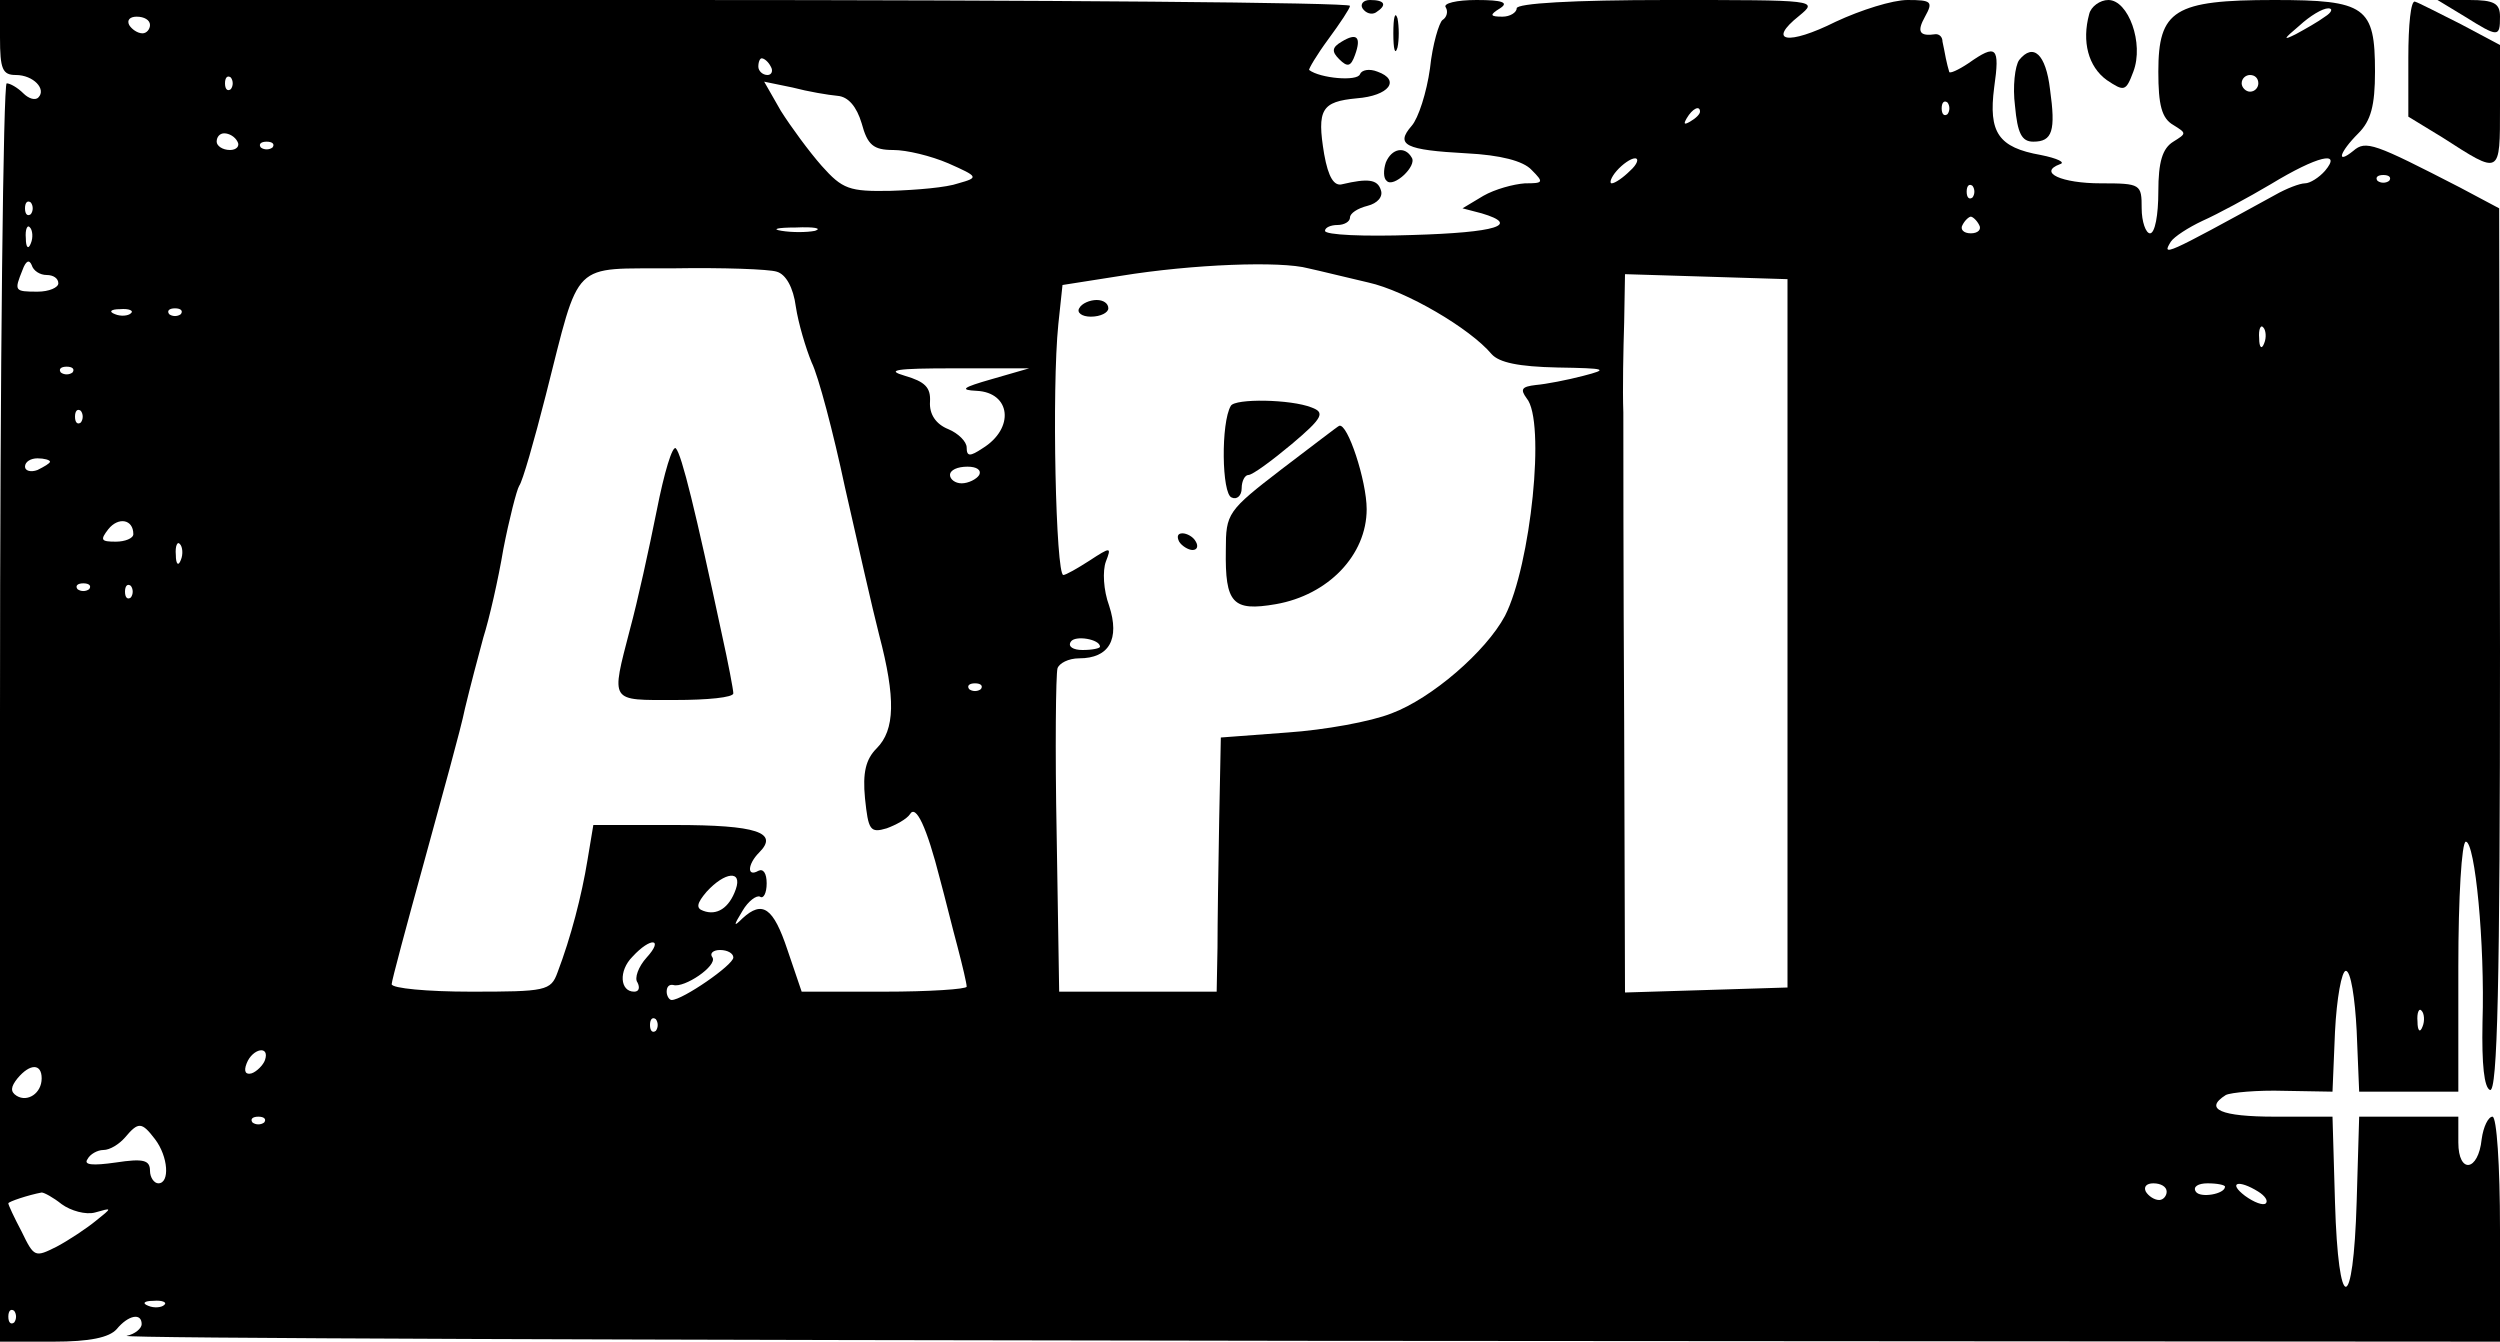
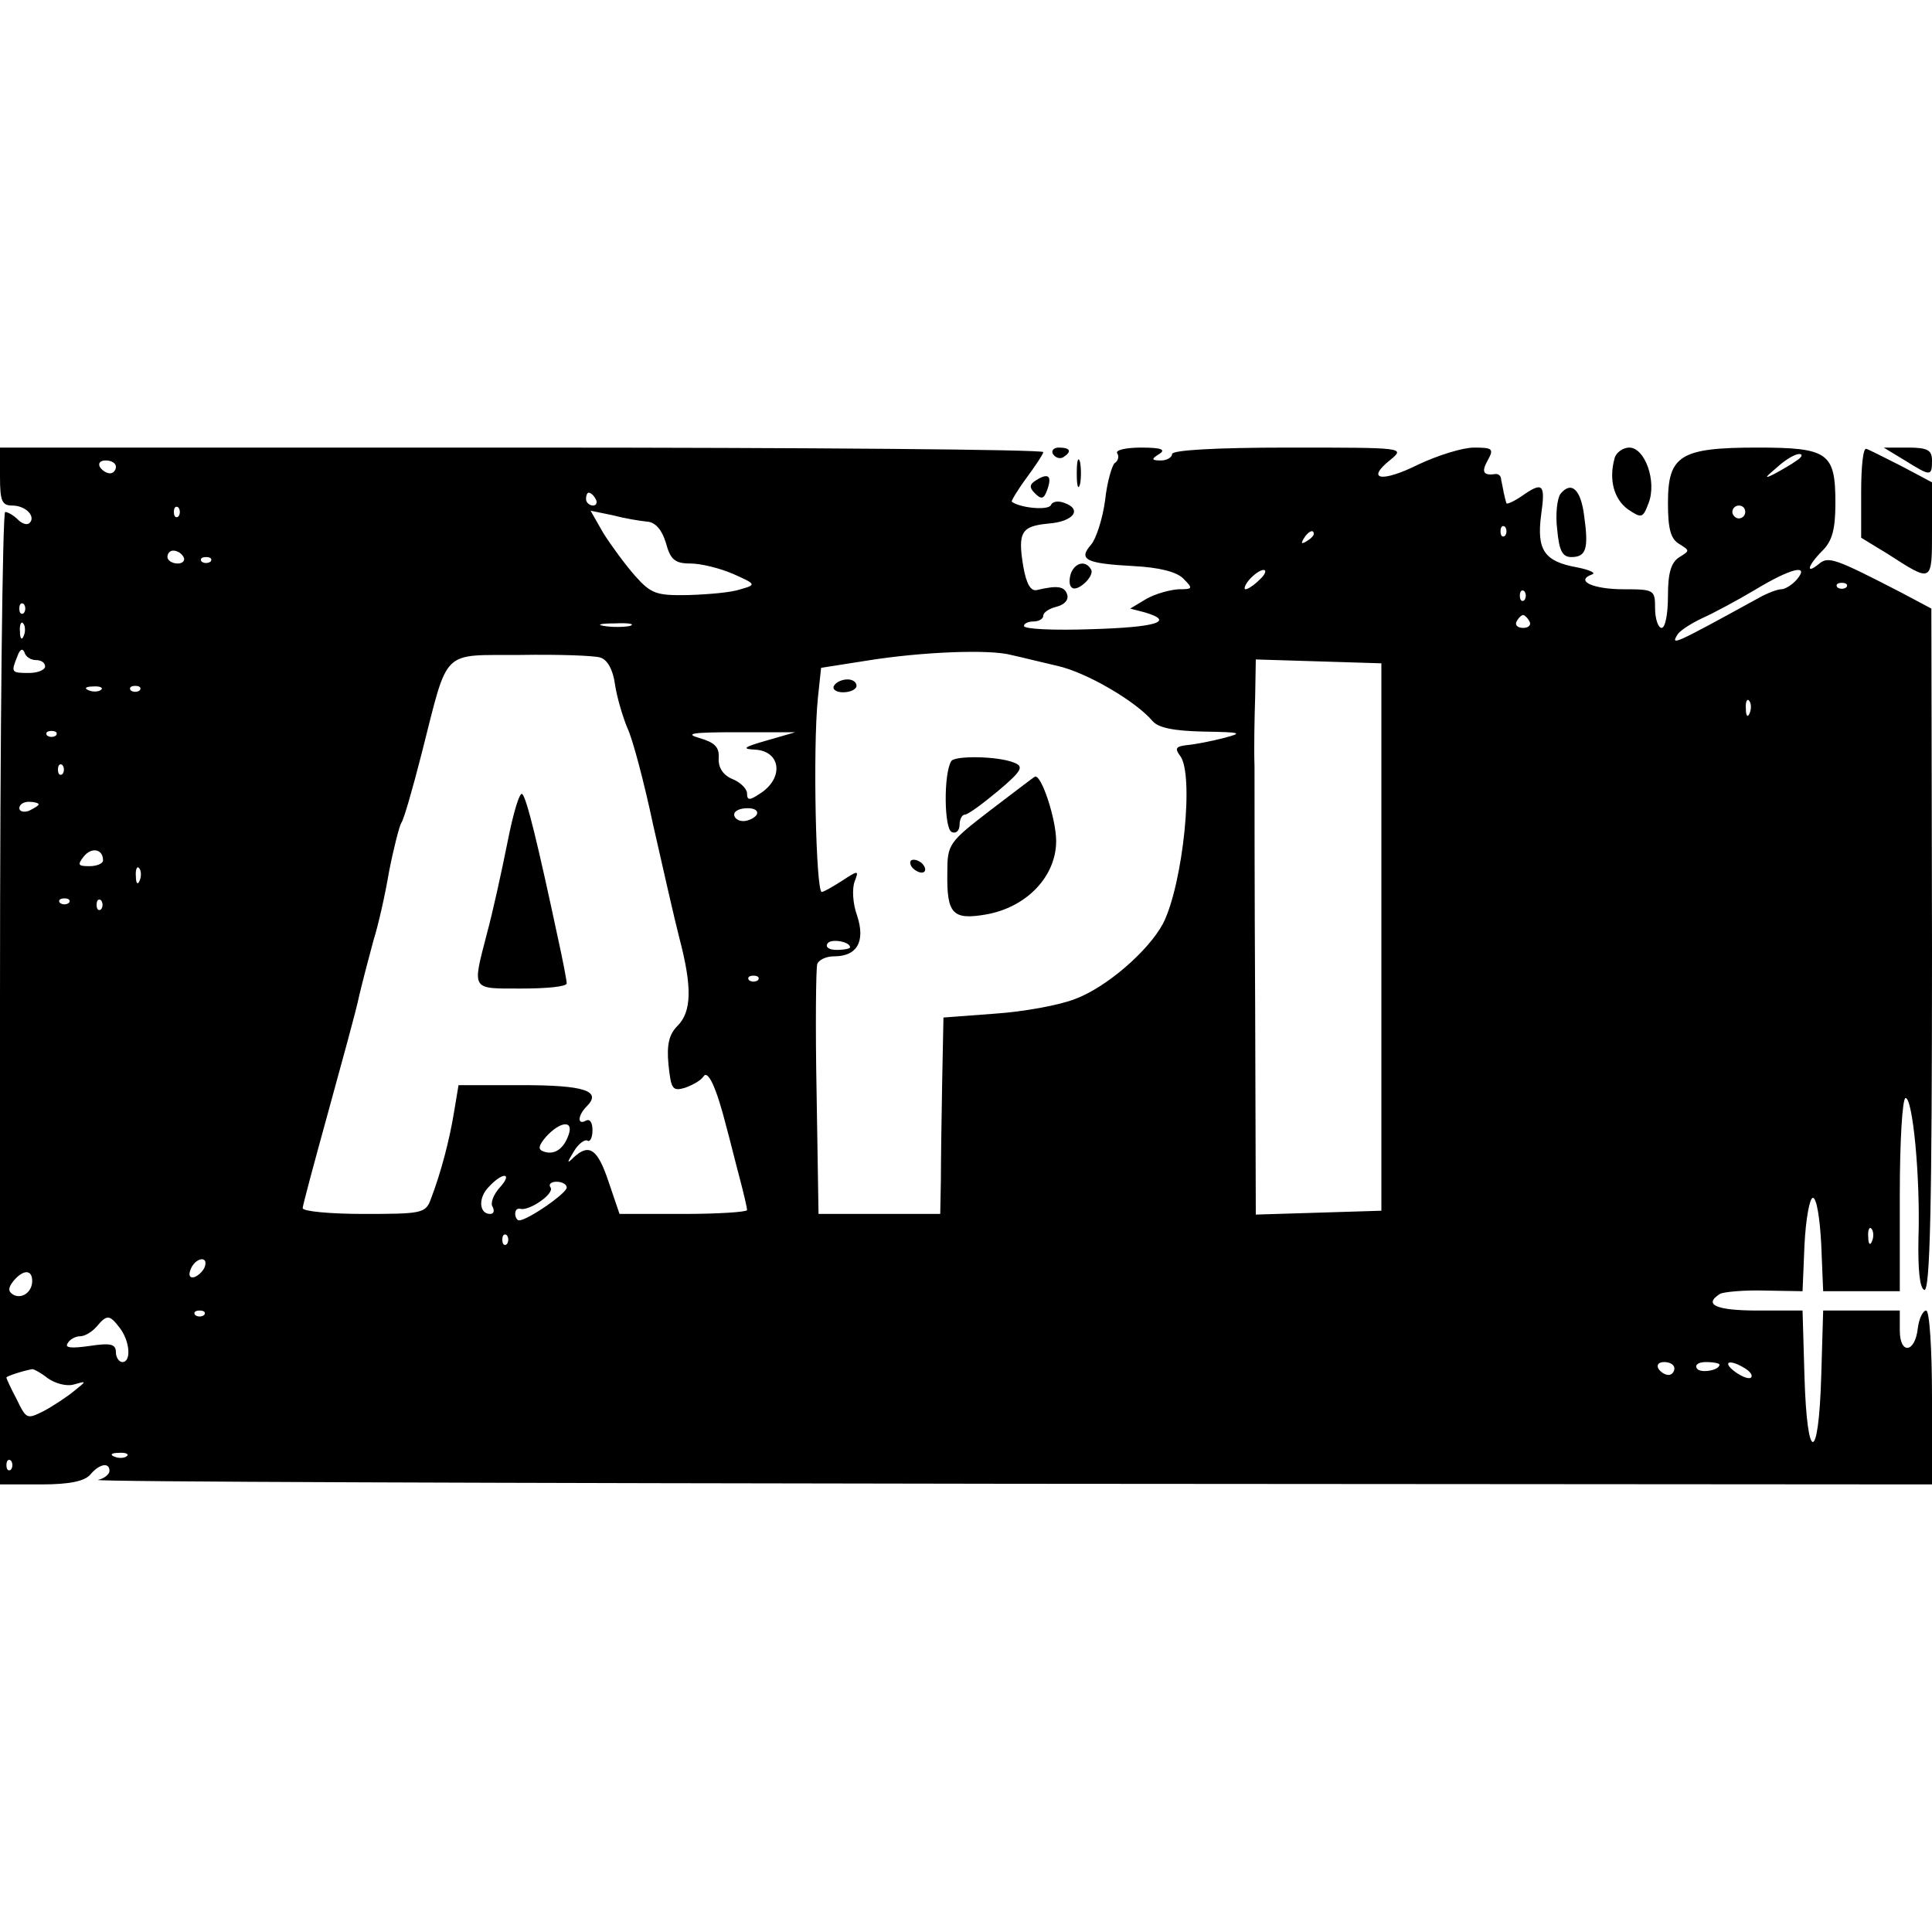
- <svg xmlns="http://www.w3.org/2000/svg" version="1.0" width="300pt" height="161pt" viewBox="0 0 300 161" preserveAspectRatio="xMidYMid meet">
+ <svg xmlns="http://www.w3.org/2000/svg" version="1.0" width="16pt" height="16pt" viewBox="0 0 300 161" preserveAspectRatio="xMidYMid meet">
  <g transform="translate(0,161) scale(0.1,-0.1)" fill="#000000" stroke="none">
    <path d="M0 1565 c0 -38 3 -45 19 -45 21 0 37 -17 27 -27 -4 -4 -12 -1 -18 5 -7 7 -16 12 -20 12 -4 0 -8 -340 -8 -755 l0 -755 64 0 c44 0 67 5 76 15 14 17 30 20 30 6 0 -5 -8 -12 -18 -14 -9 -3 628 -5 1415 -6 l1433 -1 0 135 c0 77 -4 135 -9 135 -5 0 -11 -12 -13 -27 -4 -39 -28 -42 -28 -4 l0 31 -60 0 -59 0 -3 -102 c-4 -136 -22 -136 -26 -1 l-3 103 -69 0 c-65 0 -86 9 -59 26 6 3 38 6 70 5 l58 -1 3 72 c2 40 8 73 13 73 6 0 11 -33 13 -72 l3 -73 59 0 60 0 0 150 c0 83 4 150 9 150 11 0 23 -122 20 -217 -1 -51 2 -78 9 -81 9 -3 12 129 12 527 l-1 531 -47 25 c-103 53 -113 57 -128 44 -21 -17 -17 -2 6 21 15 15 20 33 20 74 0 78 -11 86 -121 86 -120 0 -139 -12 -139 -86 0 -40 4 -56 18 -64 16 -10 16 -10 0 -20 -13 -8 -18 -24 -18 -60 0 -28 -4 -50 -10 -50 -5 0 -10 14 -10 30 0 29 -1 30 -49 30 -47 0 -76 13 -49 23 7 2 -3 7 -23 11 -51 9 -63 27 -56 81 7 49 3 53 -31 29 -12 -8 -23 -13 -23 -10 -1 3 -3 11 -4 16 -1 6 -3 15 -4 20 0 6 -4 9 -8 9 -20 -3 -23 3 -13 21 10 18 8 20 -21 20 -18 0 -56 -12 -86 -26 -58 -29 -83 -24 -44 7 23 19 22 19 -158 19 -114 0 -181 -4 -181 -10 0 -5 -8 -10 -17 -10 -15 0 -16 2 -3 10 11 7 3 10 -28 10 -24 0 -41 -4 -37 -9 3 -5 1 -12 -4 -15 -4 -3 -12 -29 -15 -58 -4 -29 -14 -60 -22 -69 -20 -23 -8 -29 66 -33 40 -2 68 -9 78 -20 15 -15 14 -16 -8 -16 -14 -1 -36 -7 -50 -15 l-25 -15 23 -6 c47 -14 18 -23 -83 -26 -58 -2 -105 0 -105 5 0 4 7 7 15 7 8 0 15 4 15 9 0 5 9 11 21 14 12 3 19 11 16 19 -4 13 -16 14 -46 7 -10 -3 -17 8 -22 36 -9 54 -3 63 39 67 39 3 53 22 25 32 -10 4 -19 2 -21 -3 -3 -9 -48 -5 -61 5 -1 1 9 18 23 37 14 19 26 37 26 40 0 4 -364 7 -810 7 l-810 0 0 -45z m2790 25 c-8 -6 -24 -15 -35 -21 -16 -8 -15 -6 4 10 13 12 28 21 35 21 6 0 4 -5 -4 -10z m-2610 -10 c0 -5 -4 -10 -9 -10 -6 0 -13 5 -16 10 -3 6 1 10 9 10 9 0 16 -4 16 -10z m745 -50 c3 -5 1 -10 -4 -10 -6 0 -11 5 -11 10 0 6 2 10 4 10 3 0 8 -4 11 -10z m-648 -27 c-4 -3 -7 0 -7 7 0 7 3 10 7 7 3 -4 3 -10 0 -14z m2433 7 c0 -5 -4 -10 -10 -10 -5 0 -10 5 -10 10 0 6 5 10 10 10 6 0 10 -4 10 -10z m-1705 -15 c13 -1 23 -13 29 -33 7 -26 14 -32 38 -32 16 0 45 -7 66 -16 36 -16 37 -17 12 -24 -14 -5 -50 -8 -81 -9 -50 -1 -58 2 -83 30 -15 17 -37 47 -49 66 l-20 35 34 -7 c19 -5 43 -9 54 -10z m1332 -22 c-4 -3 -7 0 -7 7 0 7 3 10 7 7 3 -4 3 -10 0 -14z m-297 3 c0 -3 -5 -8 -12 -12 -7 -4 -8 -3 -4 4 7 12 16 16 16 8z m-1755 -36 c3 -5 -1 -10 -9 -10 -9 0 -16 5 -16 10 0 6 4 10 9 10 6 0 13 -4 16 -10z m42 -7 c-4 -3 -10 -3 -14 0 -3 4 0 7 7 7 7 0 10 -3 7 -7z m1629 -28 c-8 -8 -18 -15 -22 -15 -3 0 -1 7 6 15 7 8 17 15 22 15 5 0 3 -7 -6 -15z m834 0 c-7 -8 -18 -15 -24 -15 -6 0 -22 -6 -36 -14 -133 -73 -136 -74 -125 -56 4 6 21 17 38 25 18 8 55 28 82 44 56 34 86 41 65 16z m77 -12 c-4 -3 -10 -3 -14 0 -3 4 0 7 7 7 7 0 10 -3 7 -7z m-500 -20 c-4 -3 -7 0 -7 7 0 7 3 10 7 7 3 -4 3 -10 0 -14z m-2330 -20 c-4 -3 -7 0 -7 7 0 7 3 10 7 7 3 -4 3 -10 0 -14z m2338 -13 c3 -5 -1 -10 -10 -10 -9 0 -13 5 -10 10 3 6 8 10 10 10 2 0 7 -4 10 -10z m-2338 -22 c-3 -8 -6 -5 -6 6 -1 11 2 17 5 13 3 -3 4 -12 1 -19z m941 15 c-10 -2 -28 -2 -40 0 -13 2 -5 4 17 4 22 1 32 -1 23 -4z m-922 -53 c8 0 14 -4 14 -10 0 -5 -11 -10 -25 -10 -28 0 -28 1 -18 26 4 11 8 13 11 6 2 -7 10 -12 18 -12z m1586 -9 c45 -10 122 -55 148 -86 9 -10 32 -15 79 -16 59 -1 62 -2 31 -10 -19 -5 -45 -10 -57 -11 -17 -2 -19 -5 -11 -16 23 -27 5 -200 -26 -261 -23 -43 -88 -99 -136 -117 -25 -10 -81 -20 -125 -23 l-80 -6 -2 -100 c-1 -55 -2 -124 -2 -152 l-1 -53 -95 0 -94 0 -3 188 c-2 103 -1 193 1 200 2 6 13 12 26 12 36 0 49 23 36 63 -7 19 -8 42 -4 53 7 18 6 18 -20 1 -14 -9 -28 -17 -31 -17 -9 0 -14 223 -6 301 l5 47 70 11 c86 14 192 18 225 9 14 -3 46 -11 72 -17z m-710 13 c11 -3 20 -19 23 -42 3 -20 12 -50 19 -67 8 -16 26 -84 40 -150 15 -66 33 -146 41 -177 20 -76 19 -114 -3 -136 -13 -13 -17 -29 -14 -60 4 -38 6 -42 26 -36 11 4 24 11 28 17 7 12 20 -15 36 -78 6 -22 15 -59 21 -81 6 -23 11 -44 11 -48 0 -3 -45 -6 -99 -6 l-99 0 -17 50 c-17 51 -30 60 -54 38 -11 -11 -11 -9 0 9 7 12 17 19 21 17 4 -3 8 4 8 16 0 12 -4 18 -10 15 -14 -8 -13 8 1 22 24 24 -3 33 -101 33 l-98 0 -7 -42 c-7 -43 -20 -93 -36 -135 -8 -22 -14 -23 -104 -23 -52 0 -95 4 -95 9 0 4 18 71 39 147 21 77 44 159 49 184 6 25 16 63 22 85 7 22 18 70 24 106 7 36 16 71 19 76 4 5 18 54 32 109 42 165 29 151 153 152 59 1 115 -1 124 -4z m1213 -434 l0 -425 -97 -3 -98 -3 -1 323 c-1 178 -1 346 -1 373 -1 28 0 76 1 108 l1 58 98 -3 97 -3 0 -425z m-1988 384 c-3 -3 -12 -4 -19 -1 -8 3 -5 6 6 6 11 1 17 -2 13 -5z m60 -1 c-4 -3 -10 -3 -14 0 -3 4 0 7 7 7 7 0 10 -3 7 -7z m2500 -35 c-3 -8 -6 -5 -6 6 -1 11 2 17 5 13 3 -3 4 -12 1 -19z m-2630 -35 c-4 -3 -10 -3 -14 0 -3 4 0 7 7 7 7 0 10 -3 7 -7z m1103 -8 c-35 -10 -39 -13 -18 -14 41 -2 46 -45 7 -69 -15 -10 -19 -10 -19 1 0 7 -10 17 -22 22 -15 6 -23 18 -22 33 1 17 -6 24 -30 31 -24 7 -11 9 59 9 l90 0 -45 -13z m-1093 -52 c-4 -3 -7 0 -7 7 0 7 3 10 7 7 3 -4 3 -10 0 -14z m-37 -47 c0 -2 -7 -6 -15 -10 -8 -3 -15 -1 -15 4 0 6 7 10 15 10 8 0 15 -2 15 -4z m1115 -16 c-3 -5 -13 -10 -21 -10 -8 0 -14 5 -14 10 0 6 9 10 21 10 11 0 17 -4 14 -10z m-1015 -71 c0 -5 -10 -9 -21 -9 -18 0 -19 2 -9 15 12 15 30 12 30 -6z m57 -31 c-3 -8 -6 -5 -6 6 -1 11 2 17 5 13 3 -3 4 -12 1 -19z m-110 -35 c-4 -3 -10 -3 -14 0 -3 4 0 7 7 7 7 0 10 -3 7 -7z m50 -10 c-4 -3 -7 0 -7 7 0 7 3 10 7 7 3 -4 3 -10 0 -14z m1163 -59 c0 -2 -9 -4 -21 -4 -11 0 -18 4 -14 10 5 8 35 3 35 -6z m-143 -51 c-4 -3 -10 -3 -14 0 -3 4 0 7 7 7 7 0 10 -3 7 -7z m-294 -240 c-8 -23 -23 -32 -39 -26 -9 3 -8 9 4 23 22 24 43 26 35 3z m-107 -82 c-10 -11 -15 -25 -11 -30 3 -6 2 -11 -4 -11 -17 0 -19 25 -2 42 22 24 38 22 17 -1z m104 0 c0 -9 -61 -51 -74 -51 -3 0 -6 5 -6 10 0 6 3 9 8 8 13 -4 53 23 47 33 -4 5 1 9 9 9 9 0 16 -4 16 -9z m2027 -83 c-3 -8 -6 -5 -6 6 -1 11 2 17 5 13 3 -3 4 -12 1 -19z m-2120 -5 c-4 -3 -7 0 -7 7 0 7 3 10 7 7 3 -4 3 -10 0 -14z m-469 -35 c-2 -6 -10 -14 -16 -16 -7 -2 -10 2 -6 12 7 18 28 22 22 4z m-268 -22 c0 -18 -17 -29 -30 -21 -8 5 -7 11 1 21 15 18 29 18 29 0z m267 -53 c-4 -3 -10 -3 -14 0 -3 4 0 7 7 7 7 0 10 -3 7 -7z m-131 -20 c16 -21 18 -53 4 -53 -5 0 -10 7 -10 15 0 13 -8 15 -41 10 -28 -4 -39 -3 -34 4 3 6 12 11 19 11 8 0 19 7 26 15 16 19 20 19 36 -2z m2414 -63 c0 -5 -4 -10 -9 -10 -6 0 -13 5 -16 10 -3 6 1 10 9 10 9 0 16 -4 16 -10z m70 6 c0 -9 -30 -14 -35 -6 -4 6 3 10 14 10 12 0 21 -2 21 -4z m40 -6 c8 -5 12 -11 9 -14 -3 -3 -14 1 -25 9 -21 16 -8 20 16 5z m-2636 -15 c11 -8 29 -13 40 -10 21 6 21 6 1 -10 -11 -9 -32 -23 -47 -31 -26 -13 -27 -13 -42 18 -9 17 -16 32 -16 34 0 2 24 10 40 13 3 0 14 -6 24 -14z m123 -121 c-3 -3 -12 -4 -19 -1 -8 3 -5 6 6 6 11 1 17 -2 13 -5z m-180 -21 c-4 -3 -7 0 -7 7 0 7 3 10 7 7 3 -4 3 -10 0 -14z" />
    <path d="M1295 1240 c-3 -5 3 -10 14 -10 12 0 21 5 21 10 0 6 -6 10 -14 10 -8 0 -18 -4 -21 -10z" />
    <path d="M1477 1123 c-12 -20 -11 -106 1 -110 6 -3 12 2 12 11 0 9 4 16 8 16 5 0 28 17 52 37 38 32 40 38 24 44 -25 10 -92 11 -97 2z" />
    <path d="M1538 1047 c-65 -50 -67 -53 -67 -97 -1 -64 8 -74 60 -65 63 11 109 59 109 114 0 34 -23 104 -33 100 -1 0 -32 -24 -69 -52z" />
    <path d="M1415 960 c3 -5 11 -10 16 -10 6 0 7 5 4 10 -3 6 -11 10 -16 10 -6 0 -7 -4 -4 -10z" />
    <path d="M788 997 c-9 -45 -23 -109 -32 -142 -23 -89 -25 -85 54 -85 39 0 70 3 70 8 0 4 -6 36 -14 72 -31 145 -48 215 -55 222 -4 4 -14 -29 -23 -75z" />
    <path d="M1635 1600 c4 -6 11 -8 16 -5 14 9 11 15 -7 15 -8 0 -12 -5 -9 -10z" />
    <path d="M2507 1593 c-9 -33 -1 -63 21 -79 21 -14 23 -14 32 10 13 34 -6 86 -30 86 -10 0 -21 -8 -23 -17z" />
    <path d="M2890 1541 l0 -71 41 -25 c70 -45 69 -46 69 37 l0 74 -47 25 c-26 13 -51 26 -55 27 -5 2 -8 -28 -8 -67z" />
    <path d="M2958 1590 c40 -25 42 -25 42 0 0 16 -7 20 -37 20 l-38 0 33 -20z" />
    <path d="M1672 1570 c0 -19 2 -27 5 -17 2 9 2 25 0 35 -3 9 -5 1 -5 -18z" />
    <path d="M1610 1560 c-12 -7 -12 -12 -3 -21 10 -10 14 -9 19 5 8 22 2 27 -16 16z" />
    <path d="M2423 1538 c-5 -7 -8 -32 -5 -55 3 -33 8 -43 22 -43 23 0 27 13 20 63 -5 42 -20 56 -37 35z" />
    <path d="M1663 1415 c-3 -9 -3 -19 1 -22 8 -9 37 18 30 28 -8 14 -24 11 -31 -6z" />
  </g>
</svg>
